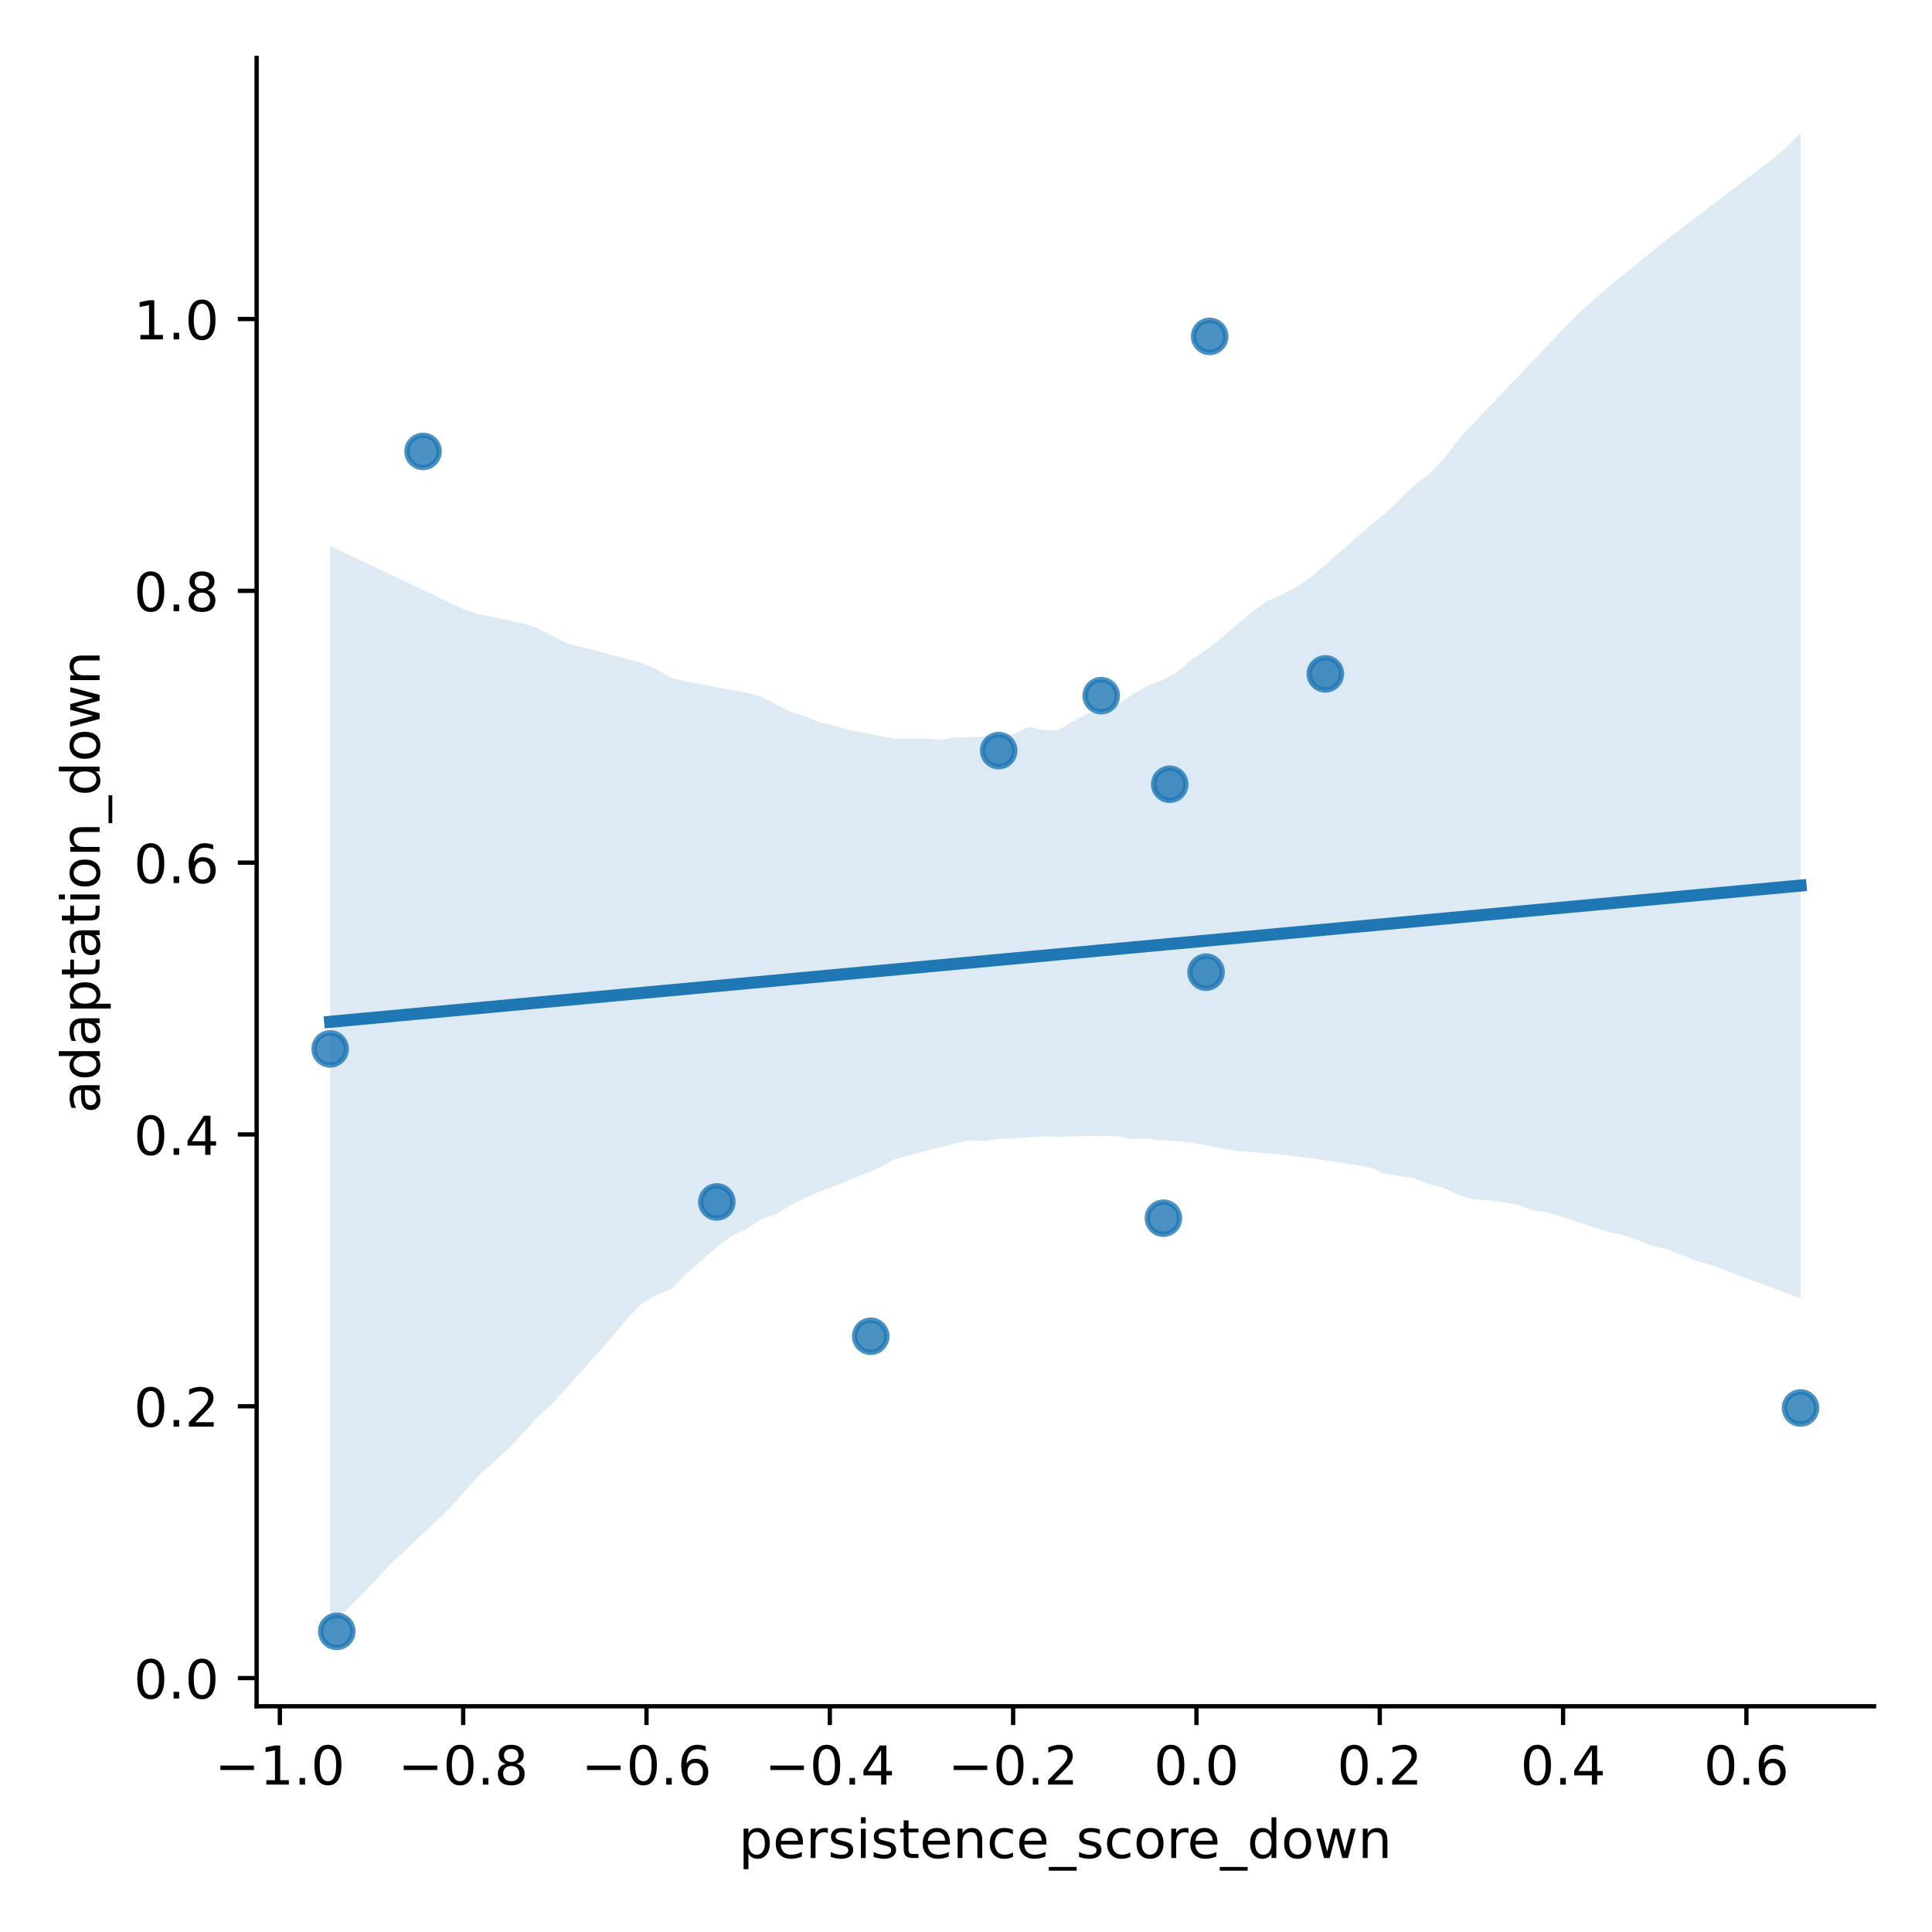
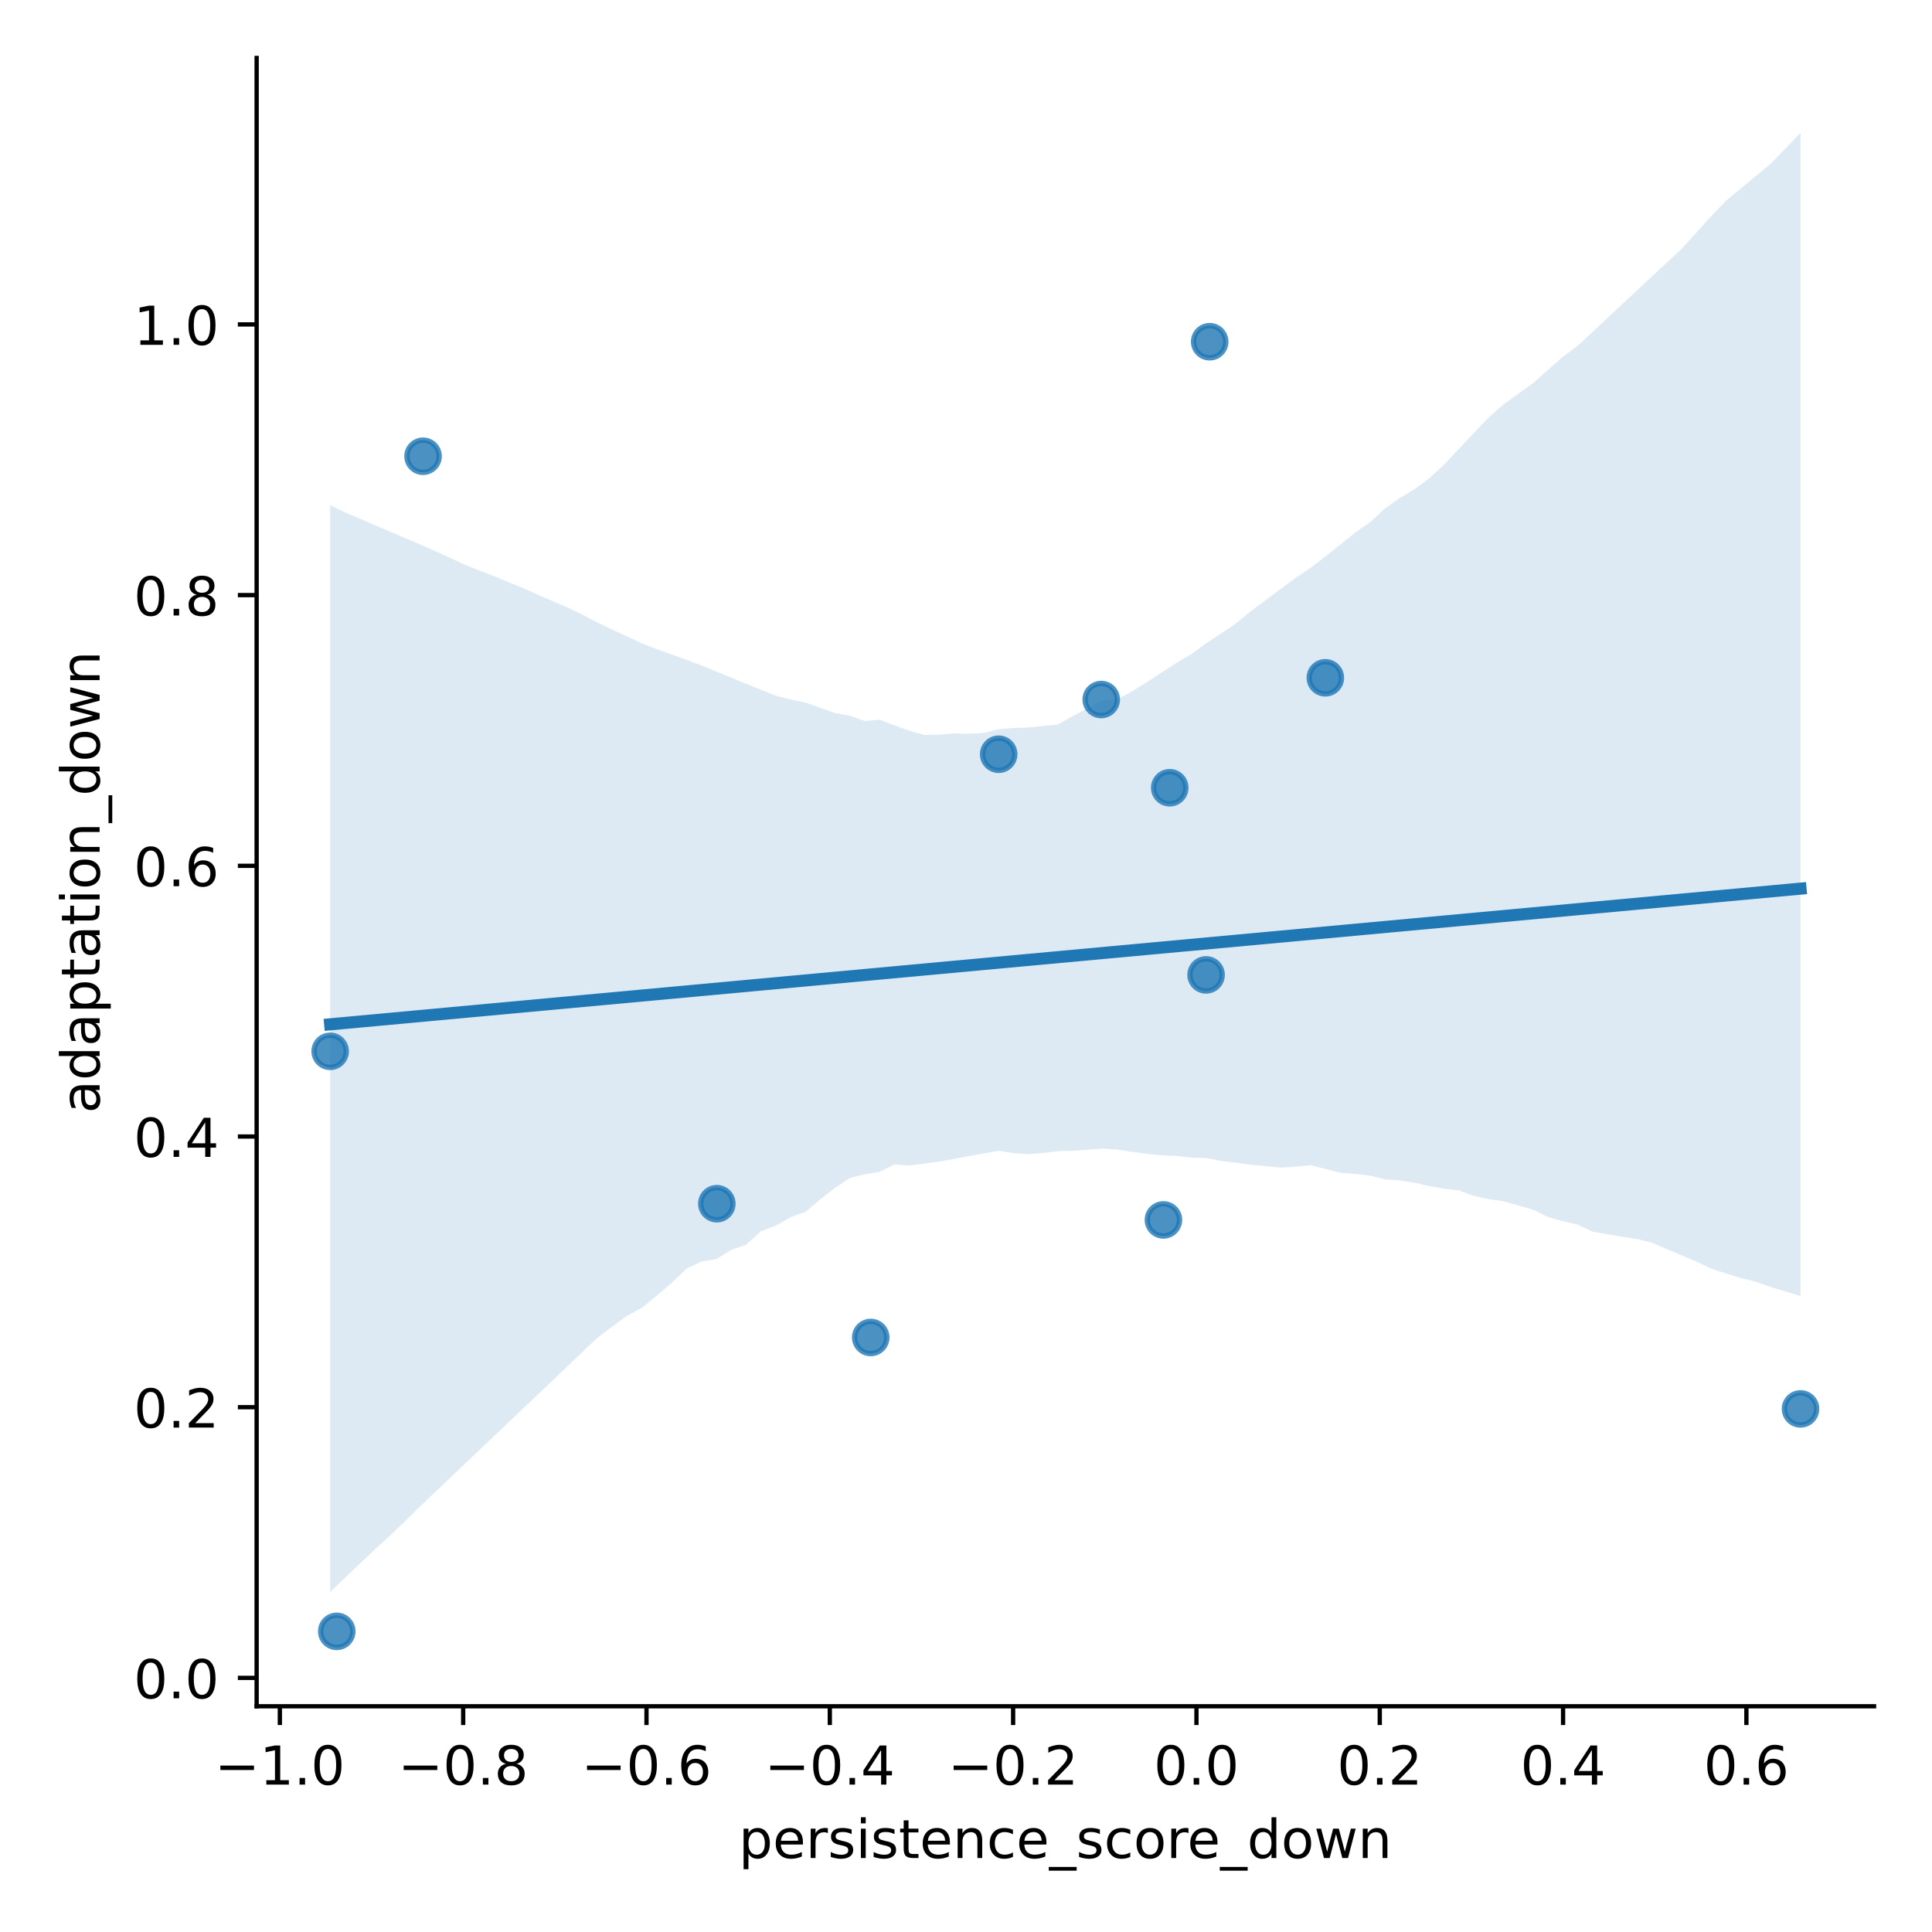
<svg xmlns="http://www.w3.org/2000/svg" xmlns:xlink="http://www.w3.org/1999/xlink" width="360pt" height="360pt" viewBox="0 0 360 360" version="1.1">
  <defs>
    <style type="text/css">*{stroke-linejoin: round; stroke-linecap: butt}</style>
  </defs>
  <g id="figure_1">
    <g id="patch_1">
      <path d="M 0 360  L 360 360  L 360 0  L 0 0  z " style="fill: #ffffff" />
    </g>
    <g id="axes_1">
      <g id="patch_2">
        <path d="M 47.821 317.939  L 349.2 317.939  L 349.2 10.8  L 47.821 10.8  z " style="fill: #ffffff" />
      </g>
      <g id="PathCollection_1">
        <defs>
-           <path id="ma072550f44" d="M 0 3  C 0.796 3 1.559 2.684 2.121 2.121  C 2.684 1.559 3 0.796 3 0  C 3 -0.796 2.684 -1.559 2.121 -2.121  C 1.559 -2.684 0.796 -3 0 -3  C -0.796 -3 -1.559 -2.684 -2.121 -2.121  C -2.684 -1.559 -3 -0.796 -3 0  C -3 0.796 -2.684 1.559 -2.121 2.121  C -1.559 2.684 -0.796 3 0 3  z " style="stroke: #1f77b4; stroke-opacity: 0.8" />
+           <path id="m33a99b4ca7" d="M 0 3  C 0.796 3 1.559 2.684 2.121 2.121  C 2.684 1.559 3 0.796 3 0  C 3 -0.796 2.684 -1.559 2.121 -2.121  C 1.559 -2.684 0.796 -3 0 -3  C -0.796 -3 -1.559 -2.684 -2.121 -2.121  C -2.684 -1.559 -3 -0.796 -3 0  C -3 0.796 -2.684 1.559 -2.121 2.121  C -1.559 2.684 -0.796 3 0 3  z " style="stroke: #1f77b4; stroke-opacity: 0.8" />
        </defs>
-         <g clip-path="url(#pc1b737593e)">
-           <use xlink:href="#ma072550f44" x="246.957" y="125.564" style="fill: #1f77b4; fill-opacity: 0.8; stroke: #1f77b4; stroke-opacity: 0.8" />
-           <use xlink:href="#ma072550f44" x="61.52" y="195.45" style="fill: #1f77b4; fill-opacity: 0.8; stroke: #1f77b4; stroke-opacity: 0.8" />
-           <use xlink:href="#ma072550f44" x="186.088" y="139.866" style="fill: #1f77b4; fill-opacity: 0.8; stroke: #1f77b4; stroke-opacity: 0.8" />
-           <use xlink:href="#ma072550f44" x="225.405" y="62.683" style="fill: #1f77b4; fill-opacity: 0.8; stroke: #1f77b4; stroke-opacity: 0.8" />
-           <use xlink:href="#ma072550f44" x="216.787" y="226.995" style="fill: #1f77b4; fill-opacity: 0.8; stroke: #1f77b4; stroke-opacity: 0.8" />
-           <use xlink:href="#ma072550f44" x="335.501" y="262.358" style="fill: #1f77b4; fill-opacity: 0.8; stroke: #1f77b4; stroke-opacity: 0.8" />
-           <use xlink:href="#ma072550f44" x="78.829" y="84.112" style="fill: #1f77b4; fill-opacity: 0.8; stroke: #1f77b4; stroke-opacity: 0.8" />
-           <use xlink:href="#ma072550f44" x="224.734" y="181.151" style="fill: #1f77b4; fill-opacity: 0.8; stroke: #1f77b4; stroke-opacity: 0.8" />
-           <use xlink:href="#ma072550f44" x="62.75" y="303.978" style="fill: #1f77b4; fill-opacity: 0.8; stroke: #1f77b4; stroke-opacity: 0.8" />
-           <use xlink:href="#ma072550f44" x="217.961" y="146.135" style="fill: #1f77b4; fill-opacity: 0.8; stroke: #1f77b4; stroke-opacity: 0.8" />
-           <use xlink:href="#ma072550f44" x="133.57" y="223.964" style="fill: #1f77b4; fill-opacity: 0.8; stroke: #1f77b4; stroke-opacity: 0.8" />
-           <use xlink:href="#ma072550f44" x="162.247" y="248.992" style="fill: #1f77b4; fill-opacity: 0.8; stroke: #1f77b4; stroke-opacity: 0.8" />
-           <use xlink:href="#ma072550f44" x="205.196" y="129.629" style="fill: #1f77b4; fill-opacity: 0.8; stroke: #1f77b4; stroke-opacity: 0.8" />
+         <g clip-path="url(#pc08e62b912)">
+           <use xlink:href="#m33a99b4ca7" x="246.957" y="126.299" style="fill: #1f77b4; fill-opacity: 0.8; stroke: #1f77b4; stroke-opacity: 0.8" />
+           <use xlink:href="#m33a99b4ca7" x="61.52" y="195.897" style="fill: #1f77b4; fill-opacity: 0.8; stroke: #1f77b4; stroke-opacity: 0.8" />
+           <use xlink:href="#m33a99b4ca7" x="186.088" y="140.541" style="fill: #1f77b4; fill-opacity: 0.8; stroke: #1f77b4; stroke-opacity: 0.8" />
+           <use xlink:href="#m33a99b4ca7" x="225.405" y="63.676" style="fill: #1f77b4; fill-opacity: 0.8; stroke: #1f77b4; stroke-opacity: 0.8" />
+           <use xlink:href="#m33a99b4ca7" x="216.787" y="227.312" style="fill: #1f77b4; fill-opacity: 0.8; stroke: #1f77b4; stroke-opacity: 0.8" />
+           <use xlink:href="#m33a99b4ca7" x="335.501" y="262.529" style="fill: #1f77b4; fill-opacity: 0.8; stroke: #1f77b4; stroke-opacity: 0.8" />
+           <use xlink:href="#m33a99b4ca7" x="78.829" y="85.017" style="fill: #1f77b4; fill-opacity: 0.8; stroke: #1f77b4; stroke-opacity: 0.8" />
+           <use xlink:href="#m33a99b4ca7" x="224.734" y="181.657" style="fill: #1f77b4; fill-opacity: 0.8; stroke: #1f77b4; stroke-opacity: 0.8" />
+           <use xlink:href="#m33a99b4ca7" x="62.75" y="303.978" style="fill: #1f77b4; fill-opacity: 0.8; stroke: #1f77b4; stroke-opacity: 0.8" />
+           <use xlink:href="#m33a99b4ca7" x="217.961" y="146.784" style="fill: #1f77b4; fill-opacity: 0.8; stroke: #1f77b4; stroke-opacity: 0.8" />
+           <use xlink:href="#m33a99b4ca7" x="133.57" y="224.293" style="fill: #1f77b4; fill-opacity: 0.8; stroke: #1f77b4; stroke-opacity: 0.8" />
+           <use xlink:href="#m33a99b4ca7" x="162.247" y="249.218" style="fill: #1f77b4; fill-opacity: 0.8; stroke: #1f77b4; stroke-opacity: 0.8" />
+           <use xlink:href="#m33a99b4ca7" x="205.196" y="130.347" style="fill: #1f77b4; fill-opacity: 0.8; stroke: #1f77b4; stroke-opacity: 0.8" />
        </g>
      </g>
      <g id="PolyCollection_1">
-         <path d="M 61.52 101.736  L 61.52 302.974  L 64.288 300.247  L 67.055 297.52  L 69.823 294.598  L 72.59 291.634  L 75.358 289.014  L 78.125 286.408  L 80.893 283.798  L 83.66 281.184  L 86.428 278.023  L 89.195 274.95  L 91.963 272.444  L 94.73 269.935  L 97.498 267.013  L 100.265 263.986  L 103.033 261.384  L 105.8 258.384  L 108.567 255.276  L 111.335 252.156  L 114.102 249.037  L 116.87 245.72  L 119.637 242.831  L 122.405 241.266  L 125.172 240.126  L 127.94 237.295  L 130.707 234.914  L 133.475 232.434  L 136.242 230.339  L 139.01 229.054  L 141.777 227.164  L 144.545 226.259  L 147.312 224.538  L 150.08 223.214  L 152.847 221.954  L 155.615 220.966  L 158.382 219.817  L 161.15 218.702  L 163.917 217.551  L 166.685 215.998  L 169.452 215.278  L 172.22 214.511  L 174.987 213.822  L 177.755 213.1  L 180.522 212.472  L 183.289 212.615  L 186.057 212.2  L 188.824 212.103  L 191.592 211.955  L 194.359 211.744  L 197.127 211.829  L 199.894 211.734  L 202.662 211.694  L 205.429 211.64  L 208.197 211.753  L 210.964 212.234  L 213.732 212.174  L 216.499 212.478  L 219.267 212.632  L 222.034 212.915  L 224.802 213.404  L 227.569 213.987  L 230.337 214.446  L 233.104 214.656  L 235.872 214.896  L 238.639 215.153  L 241.407 215.448  L 244.174 215.774  L 246.942 216.198  L 249.709 216.618  L 252.477 217.047  L 255.244 217.529  L 258.011 218.715  L 260.779 219.138  L 263.546 219.558  L 266.314 220.661  L 269.081 221.386  L 271.849 222.697  L 274.616 223.526  L 277.384 223.658  L 280.151 223.979  L 282.919 224.522  L 285.686 225.533  L 288.454 225.932  L 291.221 226.763  L 293.989 227.685  L 296.756 228.678  L 299.524 229.521  L 302.291 230.077  L 305.059 230.997  L 307.826 232.169  L 310.594 232.687  L 313.361 233.835  L 316.129 234.989  L 318.896 235.737  L 321.664 236.766  L 324.431 237.793  L 327.199 238.82  L 329.966 239.848  L 332.733 240.891  L 335.501 241.933  L 335.501 24.761  L 335.501 24.761  L 332.733 27.58  L 329.966 29.89  L 327.199 31.996  L 324.431 34.102  L 321.664 36.208  L 318.896 38.315  L 316.129 40.421  L 313.361 42.527  L 310.594 44.633  L 307.826 46.856  L 305.059 49.099  L 302.291 51.345  L 299.524 53.624  L 296.756 56.074  L 293.989 58.534  L 291.221 61.402  L 288.454 64.3  L 285.686 67.204  L 282.919 70.138  L 280.151 73.003  L 277.384 75.887  L 274.616 78.785  L 271.849 81.835  L 269.081 85.46  L 266.314 88.291  L 263.546 90.38  L 260.779 93.154  L 258.011 95.777  L 255.244 98.001  L 252.477 100.414  L 249.709 102.854  L 246.942 105.257  L 244.174 107.659  L 241.407 109.421  L 238.639 110.926  L 235.872 112.072  L 233.104 114.228  L 230.337 116.528  L 227.569 118.864  L 224.802 121.076  L 222.034 122.922  L 219.267 125.261  L 216.499 126.769  L 213.732 127.806  L 210.964 129.471  L 208.197 131.308  L 205.429 132.364  L 202.662 132.919  L 199.894 134.459  L 197.127 136.124  L 194.359 135.985  L 191.592 135.472  L 188.824 136.872  L 186.057 136.989  L 183.289 137.276  L 180.522 137.377  L 177.755 137.438  L 174.987 137.89  L 172.22 137.553  L 169.452 137.612  L 166.685 137.662  L 163.917 137.118  L 161.15 136.547  L 158.382 136.104  L 155.615 135.203  L 152.847 134.645  L 150.08 133.537  L 147.312 132.636  L 144.545 131.209  L 141.777 129.801  L 139.01 129.075  L 136.242 128.593  L 133.475 128.057  L 130.707 127.54  L 127.94 127.025  L 125.172 126.298  L 122.405 124.791  L 119.637 123.539  L 116.87 122.802  L 114.102 122.064  L 111.335 121.327  L 108.567 120.603  L 105.8 119.886  L 103.033 118.601  L 100.265 117.054  L 97.498 116.188  L 94.73 115.597  L 91.963 115.006  L 89.195 114.415  L 86.428 113.553  L 83.66 112.227  L 80.893 110.914  L 78.125 109.603  L 75.358 108.291  L 72.59 106.98  L 69.823 105.668  L 67.055 104.357  L 64.288 103.046  L 61.52 101.736  z " clip-path="url(#pc1b737593e)" style="fill: #1f77b4; fill-opacity: 0.15" />
+         <path d="M 61.52 94.13  L 61.52 296.633  L 64.288 293.998  L 67.055 291.362  L 69.823 288.733  L 72.59 286.224  L 75.358 283.558  L 78.125 280.842  L 80.893 278.201  L 83.66 275.571  L 86.428 272.941  L 89.195 270.311  L 91.963 267.681  L 94.73 265.051  L 97.498 262.421  L 100.265 259.791  L 103.033 257.156  L 105.8 254.518  L 108.567 251.88  L 111.335 249.266  L 114.102 247.18  L 116.87 245.157  L 119.637 243.662  L 122.405 241.39  L 125.172 239.032  L 127.94 236.375  L 130.707 235.067  L 133.475 234.62  L 136.242 232.89  L 139.01 231.93  L 141.777 229.419  L 144.545 228.396  L 147.312 226.79  L 150.08 225.811  L 152.847 223.475  L 155.615 221.334  L 158.382 219.487  L 161.15 218.823  L 163.917 218.334  L 166.685 216.964  L 169.452 217.163  L 172.22 216.814  L 174.987 216.44  L 177.755 215.939  L 180.522 215.407  L 183.289 214.919  L 186.057 214.442  L 188.824 214.857  L 191.592 215.049  L 194.359 214.855  L 197.127 214.489  L 199.894 214.428  L 202.662 214.237  L 205.429 214.027  L 208.197 214.207  L 210.964 214.635  L 213.732 215.004  L 216.499 215.285  L 219.267 215.408  L 222.034 215.713  L 224.802 215.781  L 227.569 216.334  L 230.337 216.649  L 233.104 217.045  L 235.872 217.27  L 238.639 217.575  L 241.407 217.391  L 244.174 217.106  L 246.942 217.806  L 249.709 218.528  L 252.477 218.74  L 255.244 219.048  L 258.011 219.742  L 260.779 219.952  L 263.546 220.362  L 266.314 221.006  L 269.081 221.49  L 271.849 221.824  L 274.616 222.824  L 277.384 223.435  L 280.151 223.821  L 282.919 224.637  L 285.686 225.406  L 288.454 226.77  L 291.221 227.553  L 293.989 228.199  L 296.756 229.492  L 299.524 229.983  L 302.291 230.45  L 305.059 230.857  L 307.826 231.565  L 310.594 232.758  L 313.361 233.911  L 316.129 235.089  L 318.896 236.39  L 321.664 237.323  L 324.431 238.151  L 327.199 238.846  L 329.966 239.823  L 332.733 240.651  L 335.501 241.492  L 335.501 24.761  L 335.501 24.761  L 332.733 27.638  L 329.966 30.502  L 327.199 32.785  L 324.431 35.073  L 321.664 37.36  L 318.896 40.256  L 316.129 43.303  L 313.361 46.351  L 310.594 48.927  L 307.826 51.505  L 305.059 54.086  L 302.291 56.668  L 299.524 59.255  L 296.756 61.842  L 293.989 64.43  L 291.221 66.473  L 288.454 68.923  L 285.686 71.38  L 282.919 73.369  L 280.151 75.364  L 277.384 77.794  L 274.616 80.722  L 271.849 83.651  L 269.081 86.58  L 266.314 89.137  L 263.546 91.182  L 260.779 92.811  L 258.011 94.787  L 255.244 97.349  L 252.477 99.271  L 249.709 101.502  L 246.942 103.719  L 244.174 105.826  L 241.407 107.694  L 238.639 109.74  L 235.872 111.812  L 233.104 113.873  L 230.337 116.14  L 227.569 118.025  L 224.802 119.84  L 222.034 121.865  L 219.267 123.484  L 216.499 125.284  L 213.732 127.096  L 210.964 128.814  L 208.197 130.327  L 205.429 130.443  L 202.662 131.962  L 199.894 133.453  L 197.127 134.994  L 194.359 135.278  L 191.592 135.563  L 188.824 135.665  L 186.057 135.872  L 183.289 136.569  L 180.522 136.717  L 177.755 136.673  L 174.987 136.894  L 172.22 136.948  L 169.452 136.164  L 166.685 135.193  L 163.917 134.106  L 161.15 134.349  L 158.382 133.385  L 155.615 132.869  L 152.847 131.894  L 150.08 130.911  L 147.312 130.346  L 144.545 129.627  L 141.777 128.514  L 139.01 127.418  L 136.242 126.26  L 133.475 125.13  L 130.707 124.003  L 127.94 122.961  L 125.172 121.964  L 122.405 120.967  L 119.637 119.905  L 116.87 118.619  L 114.102 117.333  L 111.335 115.988  L 108.567 114.566  L 105.8 113.224  L 103.033 112.035  L 100.265 110.851  L 97.498 109.595  L 94.73 108.49  L 91.963 107.31  L 89.195 106.263  L 86.428 105.15  L 83.66 103.844  L 80.893 102.58  L 78.125 101.394  L 75.358 100.208  L 72.59 99.022  L 69.823 97.837  L 67.055 96.657  L 64.288 95.477  L 61.52 94.13  z " clip-path="url(#pc08e62b912)" style="fill: #1f77b4; fill-opacity: 0.15" />
      </g>
      <g id="matplotlib.axis_1">
        <g id="xtick_1">
          <g id="line2d_1">
            <defs>
-               <path id="m72f9be68f8" d="M 0 0  L 0 3.5  " style="stroke: #000000; stroke-width: 0.8" />
+               <path id="m8717ffe118" d="M 0 0  L 0 3.5  " style="stroke: #000000; stroke-width: 0.8" />
            </defs>
            <g>
-               <use xlink:href="#m72f9be68f8" x="52.148" y="317.939" style="stroke: #000000; stroke-width: 0.8" />
+               <use xlink:href="#m8717ffe118" x="52.148" y="317.939" style="stroke: #000000; stroke-width: 0.8" />
            </g>
          </g>
          <g id="text_1">
            <g transform="translate(40.00679 332.5372) scale(0.1 -0.1)">
              <defs>
                <path id="DejaVuSans-2212" d="M 678 2272  L 4684 2272  L 4684 1741  L 678 1741  L 678 2272  z " transform="scale(0.015625)" />
                <path id="DejaVuSans-31" d="M 794 531  L 1825 531  L 1825 4091  L 703 3866  L 703 4441  L 1819 4666  L 2450 4666  L 2450 531  L 3481 531  L 3481 0  L 794 0  L 794 531  z " transform="scale(0.015625)" />
                <path id="DejaVuSans-2e" d="M 684 794  L 1344 794  L 1344 0  L 684 0  L 684 794  z " transform="scale(0.015625)" />
                <path id="DejaVuSans-30" d="M 2034 4250  Q 1547 4250 1301 3770  Q 1056 3291 1056 2328  Q 1056 1369 1301 889  Q 1547 409 2034 409  Q 2525 409 2770 889  Q 3016 1369 3016 2328  Q 3016 3291 2770 3770  Q 2525 4250 2034 4250  z M 2034 4750  Q 2819 4750 3233 4129  Q 3647 3509 3647 2328  Q 3647 1150 3233 529  Q 2819 -91 2034 -91  Q 1250 -91 836 529  Q 422 1150 422 2328  Q 422 3509 836 4129  Q 1250 4750 2034 4750  z " transform="scale(0.015625)" />
              </defs>
              <use xlink:href="#DejaVuSans-2212" />
              <use xlink:href="#DejaVuSans-31" x="83.789" />
              <use xlink:href="#DejaVuSans-2e" x="147.412" />
              <use xlink:href="#DejaVuSans-30" x="179.199" />
            </g>
          </g>
        </g>
        <g id="xtick_2">
          <g id="line2d_2">
            <g>
-               <use xlink:href="#m72f9be68f8" x="86.307" y="317.939" style="stroke: #000000; stroke-width: 0.8" />
+               <use xlink:href="#m8717ffe118" x="86.307" y="317.939" style="stroke: #000000; stroke-width: 0.8" />
            </g>
          </g>
          <g id="text_2">
            <g transform="translate(74.16527 332.5372) scale(0.1 -0.1)">
              <defs>
                <path id="DejaVuSans-38" d="M 2034 2216  Q 1584 2216 1326 1975  Q 1069 1734 1069 1313  Q 1069 891 1326 650  Q 1584 409 2034 409  Q 2484 409 2743 651  Q 3003 894 3003 1313  Q 3003 1734 2745 1975  Q 2488 2216 2034 2216  z M 1403 2484  Q 997 2584 770 2862  Q 544 3141 544 3541  Q 544 4100 942 4425  Q 1341 4750 2034 4750  Q 2731 4750 3128 4425  Q 3525 4100 3525 3541  Q 3525 3141 3298 2862  Q 3072 2584 2669 2484  Q 3125 2378 3379 2068  Q 3634 1759 3634 1313  Q 3634 634 3220 271  Q 2806 -91 2034 -91  Q 1263 -91 848 271  Q 434 634 434 1313  Q 434 1759 690 2068  Q 947 2378 1403 2484  z M 1172 3481  Q 1172 3119 1398 2916  Q 1625 2713 2034 2713  Q 2441 2713 2670 2916  Q 2900 3119 2900 3481  Q 2900 3844 2670 4047  Q 2441 4250 2034 4250  Q 1625 4250 1398 4047  Q 1172 3844 1172 3481  z " transform="scale(0.015625)" />
              </defs>
              <use xlink:href="#DejaVuSans-2212" />
              <use xlink:href="#DejaVuSans-30" x="83.789" />
              <use xlink:href="#DejaVuSans-2e" x="147.412" />
              <use xlink:href="#DejaVuSans-38" x="179.199" />
            </g>
          </g>
        </g>
        <g id="xtick_3">
          <g id="line2d_3">
            <g>
-               <use xlink:href="#m72f9be68f8" x="120.465" y="317.939" style="stroke: #000000; stroke-width: 0.8" />
+               <use xlink:href="#m8717ffe118" x="120.465" y="317.939" style="stroke: #000000; stroke-width: 0.8" />
            </g>
          </g>
          <g id="text_3">
            <g transform="translate(108.3238 332.5372) scale(0.1 -0.1)">
              <defs>
                <path id="DejaVuSans-36" d="M 2113 2584  Q 1688 2584 1439 2293  Q 1191 2003 1191 1497  Q 1191 994 1439 701  Q 1688 409 2113 409  Q 2538 409 2786 701  Q 3034 994 3034 1497  Q 3034 2003 2786 2293  Q 2538 2584 2113 2584  z M 3366 4563  L 3366 3988  Q 3128 4100 2886 4159  Q 2644 4219 2406 4219  Q 1781 4219 1451 3797  Q 1122 3375 1075 2522  Q 1259 2794 1537 2939  Q 1816 3084 2150 3084  Q 2853 3084 3261 2657  Q 3669 2231 3669 1497  Q 3669 778 3244 343  Q 2819 -91 2113 -91  Q 1303 -91 875 529  Q 447 1150 447 2328  Q 447 3434 972 4092  Q 1497 4750 2381 4750  Q 2619 4750 2861 4703  Q 3103 4656 3366 4563  z " transform="scale(0.015625)" />
              </defs>
              <use xlink:href="#DejaVuSans-2212" />
              <use xlink:href="#DejaVuSans-30" x="83.789" />
              <use xlink:href="#DejaVuSans-2e" x="147.412" />
              <use xlink:href="#DejaVuSans-36" x="179.199" />
            </g>
          </g>
        </g>
        <g id="xtick_4">
          <g id="line2d_4">
            <g>
-               <use xlink:href="#m72f9be68f8" x="154.624" y="317.939" style="stroke: #000000; stroke-width: 0.8" />
+               <use xlink:href="#m8717ffe118" x="154.624" y="317.939" style="stroke: #000000; stroke-width: 0.8" />
            </g>
          </g>
          <g id="text_4">
            <g transform="translate(142.4823 332.5372) scale(0.1 -0.1)">
              <defs>
                <path id="DejaVuSans-34" d="M 2419 4116  L 825 1625  L 2419 1625  L 2419 4116  z M 2253 4666  L 3047 4666  L 3047 1625  L 3713 1625  L 3713 1100  L 3047 1100  L 3047 0  L 2419 0  L 2419 1100  L 313 1100  L 313 1709  L 2253 4666  z " transform="scale(0.015625)" />
              </defs>
              <use xlink:href="#DejaVuSans-2212" />
              <use xlink:href="#DejaVuSans-30" x="83.789" />
              <use xlink:href="#DejaVuSans-2e" x="147.412" />
              <use xlink:href="#DejaVuSans-34" x="179.199" />
            </g>
          </g>
        </g>
        <g id="xtick_5">
          <g id="line2d_5">
            <g>
-               <use xlink:href="#m72f9be68f8" x="188.782" y="317.939" style="stroke: #000000; stroke-width: 0.8" />
+               <use xlink:href="#m8717ffe118" x="188.782" y="317.939" style="stroke: #000000; stroke-width: 0.8" />
            </g>
          </g>
          <g id="text_5">
            <g transform="translate(176.6407 332.5372) scale(0.1 -0.1)">
              <defs>
                <path id="DejaVuSans-32" d="M 1228 531  L 3431 531  L 3431 0  L 469 0  L 469 531  Q 828 903 1448 1529  Q 2069 2156 2228 2338  Q 2531 2678 2651 2914  Q 2772 3150 2772 3378  Q 2772 3750 2511 3984  Q 2250 4219 1831 4219  Q 1534 4219 1204 4116  Q 875 4013 500 3803  L 500 4441  Q 881 4594 1212 4672  Q 1544 4750 1819 4750  Q 2544 4750 2975 4387  Q 3406 4025 3406 3419  Q 3406 3131 3298 2873  Q 3191 2616 2906 2266  Q 2828 2175 2409 1742  Q 1991 1309 1228 531  z " transform="scale(0.015625)" />
              </defs>
              <use xlink:href="#DejaVuSans-2212" />
              <use xlink:href="#DejaVuSans-30" x="83.789" />
              <use xlink:href="#DejaVuSans-2e" x="147.412" />
              <use xlink:href="#DejaVuSans-32" x="179.199" />
            </g>
          </g>
        </g>
        <g id="xtick_6">
          <g id="line2d_6">
            <g>
-               <use xlink:href="#m72f9be68f8" x="222.941" y="317.939" style="stroke: #000000; stroke-width: 0.8" />
+               <use xlink:href="#m8717ffe118" x="222.941" y="317.939" style="stroke: #000000; stroke-width: 0.8" />
            </g>
          </g>
          <g id="text_6">
            <g transform="translate(214.9891 332.5372) scale(0.1 -0.1)">
              <use xlink:href="#DejaVuSans-30" />
              <use xlink:href="#DejaVuSans-2e" x="63.623" />
              <use xlink:href="#DejaVuSans-30" x="95.41" />
            </g>
          </g>
        </g>
        <g id="xtick_7">
          <g id="line2d_7">
            <g>
-               <use xlink:href="#m72f9be68f8" x="257.099" y="317.939" style="stroke: #000000; stroke-width: 0.8" />
+               <use xlink:href="#m8717ffe118" x="257.099" y="317.939" style="stroke: #000000; stroke-width: 0.8" />
            </g>
          </g>
          <g id="text_7">
            <g transform="translate(249.1476 332.5372) scale(0.1 -0.1)">
              <use xlink:href="#DejaVuSans-30" />
              <use xlink:href="#DejaVuSans-2e" x="63.623" />
              <use xlink:href="#DejaVuSans-32" x="95.41" />
            </g>
          </g>
        </g>
        <g id="xtick_8">
          <g id="line2d_8">
            <g>
-               <use xlink:href="#m72f9be68f8" x="291.258" y="317.939" style="stroke: #000000; stroke-width: 0.8" />
+               <use xlink:href="#m8717ffe118" x="291.258" y="317.939" style="stroke: #000000; stroke-width: 0.8" />
            </g>
          </g>
          <g id="text_8">
            <g transform="translate(283.3061 332.5372) scale(0.1 -0.1)">
              <use xlink:href="#DejaVuSans-30" />
              <use xlink:href="#DejaVuSans-2e" x="63.623" />
              <use xlink:href="#DejaVuSans-34" x="95.41" />
            </g>
          </g>
        </g>
        <g id="xtick_9">
          <g id="line2d_9">
            <g>
-               <use xlink:href="#m72f9be68f8" x="325.416" y="317.939" style="stroke: #000000; stroke-width: 0.8" />
+               <use xlink:href="#m8717ffe118" x="325.416" y="317.939" style="stroke: #000000; stroke-width: 0.8" />
            </g>
          </g>
          <g id="text_9">
            <g transform="translate(317.4645 332.5372) scale(0.1 -0.1)">
              <use xlink:href="#DejaVuSans-30" />
              <use xlink:href="#DejaVuSans-2e" x="63.623" />
              <use xlink:href="#DejaVuSans-36" x="95.41" />
            </g>
          </g>
        </g>
        <g id="text_10">
          <g transform="translate(137.6505 346.2153) scale(0.1 -0.1)">
            <defs>
              <path id="DejaVuSans-70" d="M 1159 525  L 1159 -1331  L 581 -1331  L 581 3500  L 1159 3500  L 1159 2969  Q 1341 3281 1617 3432  Q 1894 3584 2278 3584  Q 2916 3584 3314 3078  Q 3713 2572 3713 1747  Q 3713 922 3314 415  Q 2916 -91 2278 -91  Q 1894 -91 1617 61  Q 1341 213 1159 525  z M 3116 1747  Q 3116 2381 2855 2742  Q 2594 3103 2138 3103  Q 1681 3103 1420 2742  Q 1159 2381 1159 1747  Q 1159 1113 1420 752  Q 1681 391 2138 391  Q 2594 391 2855 752  Q 3116 1113 3116 1747  z " transform="scale(0.015625)" />
              <path id="DejaVuSans-65" d="M 3597 1894  L 3597 1613  L 953 1613  Q 991 1019 1311 708  Q 1631 397 2203 397  Q 2534 397 2845 478  Q 3156 559 3463 722  L 3463 178  Q 3153 47 2828 -22  Q 2503 -91 2169 -91  Q 1331 -91 842 396  Q 353 884 353 1716  Q 353 2575 817 3079  Q 1281 3584 2069 3584  Q 2775 3584 3186 3129  Q 3597 2675 3597 1894  z M 3022 2063  Q 3016 2534 2758 2815  Q 2500 3097 2075 3097  Q 1594 3097 1305 2825  Q 1016 2553 972 2059  L 3022 2063  z " transform="scale(0.015625)" />
              <path id="DejaVuSans-72" d="M 2631 2963  Q 2534 3019 2420 3045  Q 2306 3072 2169 3072  Q 1681 3072 1420 2755  Q 1159 2438 1159 1844  L 1159 0  L 581 0  L 581 3500  L 1159 3500  L 1159 2956  Q 1341 3275 1631 3429  Q 1922 3584 2338 3584  Q 2397 3584 2469 3576  Q 2541 3569 2628 3553  L 2631 2963  z " transform="scale(0.015625)" />
              <path id="DejaVuSans-73" d="M 2834 3397  L 2834 2853  Q 2591 2978 2328 3040  Q 2066 3103 1784 3103  Q 1356 3103 1142 2972  Q 928 2841 928 2578  Q 928 2378 1081 2264  Q 1234 2150 1697 2047  L 1894 2003  Q 2506 1872 2764 1633  Q 3022 1394 3022 966  Q 3022 478 2636 193  Q 2250 -91 1575 -91  Q 1294 -91 989 -36  Q 684 19 347 128  L 347 722  Q 666 556 975 473  Q 1284 391 1588 391  Q 1994 391 2212 530  Q 2431 669 2431 922  Q 2431 1156 2273 1281  Q 2116 1406 1581 1522  L 1381 1569  Q 847 1681 609 1914  Q 372 2147 372 2553  Q 372 3047 722 3315  Q 1072 3584 1716 3584  Q 2034 3584 2315 3537  Q 2597 3491 2834 3397  z " transform="scale(0.015625)" />
              <path id="DejaVuSans-69" d="M 603 3500  L 1178 3500  L 1178 0  L 603 0  L 603 3500  z M 603 4863  L 1178 4863  L 1178 4134  L 603 4134  L 603 4863  z " transform="scale(0.015625)" />
              <path id="DejaVuSans-74" d="M 1172 4494  L 1172 3500  L 2356 3500  L 2356 3053  L 1172 3053  L 1172 1153  Q 1172 725 1289 603  Q 1406 481 1766 481  L 2356 481  L 2356 0  L 1766 0  Q 1100 0 847 248  Q 594 497 594 1153  L 594 3053  L 172 3053  L 172 3500  L 594 3500  L 594 4494  L 1172 4494  z " transform="scale(0.015625)" />
              <path id="DejaVuSans-6e" d="M 3513 2113  L 3513 0  L 2938 0  L 2938 2094  Q 2938 2591 2744 2837  Q 2550 3084 2163 3084  Q 1697 3084 1428 2787  Q 1159 2491 1159 1978  L 1159 0  L 581 0  L 581 3500  L 1159 3500  L 1159 2956  Q 1366 3272 1645 3428  Q 1925 3584 2291 3584  Q 2894 3584 3203 3211  Q 3513 2838 3513 2113  z " transform="scale(0.015625)" />
              <path id="DejaVuSans-63" d="M 3122 3366  L 3122 2828  Q 2878 2963 2633 3030  Q 2388 3097 2138 3097  Q 1578 3097 1268 2742  Q 959 2388 959 1747  Q 959 1106 1268 751  Q 1578 397 2138 397  Q 2388 397 2633 464  Q 2878 531 3122 666  L 3122 134  Q 2881 22 2623 -34  Q 2366 -91 2075 -91  Q 1284 -91 818 406  Q 353 903 353 1747  Q 353 2603 823 3093  Q 1294 3584 2113 3584  Q 2378 3584 2631 3529  Q 2884 3475 3122 3366  z " transform="scale(0.015625)" />
              <path id="DejaVuSans-5f" d="M 3263 -1063  L 3263 -1509  L -63 -1509  L -63 -1063  L 3263 -1063  z " transform="scale(0.015625)" />
              <path id="DejaVuSans-6f" d="M 1959 3097  Q 1497 3097 1228 2736  Q 959 2375 959 1747  Q 959 1119 1226 758  Q 1494 397 1959 397  Q 2419 397 2687 759  Q 2956 1122 2956 1747  Q 2956 2369 2687 2733  Q 2419 3097 1959 3097  z M 1959 3584  Q 2709 3584 3137 3096  Q 3566 2609 3566 1747  Q 3566 888 3137 398  Q 2709 -91 1959 -91  Q 1206 -91 779 398  Q 353 888 353 1747  Q 353 2609 779 3096  Q 1206 3584 1959 3584  z " transform="scale(0.015625)" />
              <path id="DejaVuSans-64" d="M 2906 2969  L 2906 4863  L 3481 4863  L 3481 0  L 2906 0  L 2906 525  Q 2725 213 2448 61  Q 2172 -91 1784 -91  Q 1150 -91 751 415  Q 353 922 353 1747  Q 353 2572 751 3078  Q 1150 3584 1784 3584  Q 2172 3584 2448 3432  Q 2725 3281 2906 2969  z M 947 1747  Q 947 1113 1208 752  Q 1469 391 1925 391  Q 2381 391 2643 752  Q 2906 1113 2906 1747  Q 2906 2381 2643 2742  Q 2381 3103 1925 3103  Q 1469 3103 1208 2742  Q 947 2381 947 1747  z " transform="scale(0.015625)" />
              <path id="DejaVuSans-77" d="M 269 3500  L 844 3500  L 1563 769  L 2278 3500  L 2956 3500  L 3675 769  L 4391 3500  L 4966 3500  L 4050 0  L 3372 0  L 2619 2869  L 1863 0  L 1184 0  L 269 3500  z " transform="scale(0.015625)" />
            </defs>
            <use xlink:href="#DejaVuSans-70" />
            <use xlink:href="#DejaVuSans-65" x="63.477" />
            <use xlink:href="#DejaVuSans-72" x="125" />
            <use xlink:href="#DejaVuSans-73" x="166.113" />
            <use xlink:href="#DejaVuSans-69" x="218.213" />
            <use xlink:href="#DejaVuSans-73" x="245.996" />
            <use xlink:href="#DejaVuSans-74" x="298.096" />
            <use xlink:href="#DejaVuSans-65" x="337.305" />
            <use xlink:href="#DejaVuSans-6e" x="398.828" />
            <use xlink:href="#DejaVuSans-63" x="462.207" />
            <use xlink:href="#DejaVuSans-65" x="517.188" />
            <use xlink:href="#DejaVuSans-5f" x="578.711" />
            <use xlink:href="#DejaVuSans-73" x="628.711" />
            <use xlink:href="#DejaVuSans-63" x="680.811" />
            <use xlink:href="#DejaVuSans-6f" x="735.791" />
            <use xlink:href="#DejaVuSans-72" x="796.973" />
            <use xlink:href="#DejaVuSans-65" x="835.836" />
            <use xlink:href="#DejaVuSans-5f" x="897.359" />
            <use xlink:href="#DejaVuSans-64" x="947.359" />
            <use xlink:href="#DejaVuSans-6f" x="1010.836" />
            <use xlink:href="#DejaVuSans-77" x="1072.018" />
            <use xlink:href="#DejaVuSans-6e" x="1153.805" />
          </g>
        </g>
      </g>
      <g id="matplotlib.axis_2">
        <g id="ytick_1">
          <g id="line2d_10">
            <defs>
-               <path id="mad1e2428da" d="M 0 0  L -3.5 0  " style="stroke: #000000; stroke-width: 0.8" />
+               <path id="m6fe009342b" d="M 0 0  L -3.5 0  " style="stroke: #000000; stroke-width: 0.8" />
            </defs>
            <g>
-               <use xlink:href="#mad1e2428da" x="47.821" y="312.687" style="stroke: #000000; stroke-width: 0.8" />
+               <use xlink:href="#m6fe009342b" x="47.821" y="312.651" style="stroke: #000000; stroke-width: 0.8" />
            </g>
          </g>
          <g id="text_11">
-             <g transform="translate(24.91812 316.4862) scale(0.1 -0.1)">
+             <g transform="translate(24.91812 316.4503) scale(0.1 -0.1)">
              <use xlink:href="#DejaVuSans-30" />
              <use xlink:href="#DejaVuSans-2e" x="63.623" />
              <use xlink:href="#DejaVuSans-30" x="95.41" />
            </g>
          </g>
        </g>
        <g id="ytick_2">
          <g id="line2d_11">
            <g>
-               <use xlink:href="#mad1e2428da" x="47.821" y="262.038" style="stroke: #000000; stroke-width: 0.8" />
+               <use xlink:href="#m6fe009342b" x="47.821" y="262.211" style="stroke: #000000; stroke-width: 0.8" />
            </g>
          </g>
          <g id="text_12">
-             <g transform="translate(24.91812 265.8375) scale(0.1 -0.1)">
+             <g transform="translate(24.91812 266.0101) scale(0.1 -0.1)">
              <use xlink:href="#DejaVuSans-30" />
              <use xlink:href="#DejaVuSans-2e" x="63.623" />
              <use xlink:href="#DejaVuSans-32" x="95.41" />
            </g>
          </g>
        </g>
        <g id="ytick_3">
          <g id="line2d_12">
            <g>
-               <use xlink:href="#mad1e2428da" x="47.821" y="211.39" style="stroke: #000000; stroke-width: 0.8" />
+               <use xlink:href="#m6fe009342b" x="47.821" y="211.771" style="stroke: #000000; stroke-width: 0.8" />
            </g>
          </g>
          <g id="text_13">
-             <g transform="translate(24.91812 215.1888) scale(0.1 -0.1)">
+             <g transform="translate(24.91812 215.5698) scale(0.1 -0.1)">
              <use xlink:href="#DejaVuSans-30" />
              <use xlink:href="#DejaVuSans-2e" x="63.623" />
              <use xlink:href="#DejaVuSans-34" x="95.41" />
            </g>
          </g>
        </g>
        <g id="ytick_4">
          <g id="line2d_13">
            <g>
-               <use xlink:href="#mad1e2428da" x="47.821" y="160.741" style="stroke: #000000; stroke-width: 0.8" />
+               <use xlink:href="#m6fe009342b" x="47.821" y="161.33" style="stroke: #000000; stroke-width: 0.8" />
            </g>
          </g>
          <g id="text_14">
-             <g transform="translate(24.91812 164.5401) scale(0.1 -0.1)">
+             <g transform="translate(24.91812 165.1296) scale(0.1 -0.1)">
              <use xlink:href="#DejaVuSans-30" />
              <use xlink:href="#DejaVuSans-2e" x="63.623" />
              <use xlink:href="#DejaVuSans-36" x="95.41" />
            </g>
          </g>
        </g>
        <g id="ytick_5">
          <g id="line2d_14">
            <g>
-               <use xlink:href="#mad1e2428da" x="47.821" y="110.092" style="stroke: #000000; stroke-width: 0.8" />
+               <use xlink:href="#m6fe009342b" x="47.821" y="110.89" style="stroke: #000000; stroke-width: 0.8" />
            </g>
          </g>
          <g id="text_15">
-             <g transform="translate(24.91812 113.8914) scale(0.1 -0.1)">
+             <g transform="translate(24.91812 114.6893) scale(0.1 -0.1)">
              <use xlink:href="#DejaVuSans-30" />
              <use xlink:href="#DejaVuSans-2e" x="63.623" />
              <use xlink:href="#DejaVuSans-38" x="95.41" />
            </g>
          </g>
        </g>
        <g id="ytick_6">
          <g id="line2d_15">
            <g>
-               <use xlink:href="#mad1e2428da" x="47.821" y="59.443" style="stroke: #000000; stroke-width: 0.8" />
+               <use xlink:href="#m6fe009342b" x="47.821" y="60.45" style="stroke: #000000; stroke-width: 0.8" />
            </g>
          </g>
          <g id="text_16">
-             <g transform="translate(24.91812 63.24266) scale(0.1 -0.1)">
+             <g transform="translate(24.91812 64.24905) scale(0.1 -0.1)">
              <use xlink:href="#DejaVuSans-31" />
              <use xlink:href="#DejaVuSans-2e" x="63.623" />
              <use xlink:href="#DejaVuSans-30" x="95.41" />
            </g>
          </g>
        </g>
        <g id="text_17">
          <g transform="translate(18.56031 207.4389) rotate(-90) scale(0.1 -0.1)">
            <defs>
              <path id="DejaVuSans-61" d="M 2194 1759  Q 1497 1759 1228 1600  Q 959 1441 959 1056  Q 959 750 1161 570  Q 1363 391 1709 391  Q 2188 391 2477 730  Q 2766 1069 2766 1631  L 2766 1759  L 2194 1759  z M 3341 1997  L 3341 0  L 2766 0  L 2766 531  Q 2569 213 2275 61  Q 1981 -91 1556 -91  Q 1019 -91 701 211  Q 384 513 384 1019  Q 384 1609 779 1909  Q 1175 2209 1959 2209  L 2766 2209  L 2766 2266  Q 2766 2663 2505 2880  Q 2244 3097 1772 3097  Q 1472 3097 1187 3025  Q 903 2953 641 2809  L 641 3341  Q 956 3463 1253 3523  Q 1550 3584 1831 3584  Q 2591 3584 2966 3190  Q 3341 2797 3341 1997  z " transform="scale(0.015625)" />
            </defs>
            <use xlink:href="#DejaVuSans-61" />
            <use xlink:href="#DejaVuSans-64" x="61.279" />
            <use xlink:href="#DejaVuSans-61" x="124.756" />
            <use xlink:href="#DejaVuSans-70" x="186.035" />
            <use xlink:href="#DejaVuSans-74" x="249.512" />
            <use xlink:href="#DejaVuSans-61" x="288.721" />
            <use xlink:href="#DejaVuSans-74" x="350" />
            <use xlink:href="#DejaVuSans-69" x="389.209" />
            <use xlink:href="#DejaVuSans-6f" x="416.992" />
            <use xlink:href="#DejaVuSans-6e" x="478.174" />
            <use xlink:href="#DejaVuSans-5f" x="541.553" />
            <use xlink:href="#DejaVuSans-64" x="591.553" />
            <use xlink:href="#DejaVuSans-6f" x="655.029" />
            <use xlink:href="#DejaVuSans-77" x="716.211" />
            <use xlink:href="#DejaVuSans-6e" x="797.998" />
          </g>
        </g>
      </g>
      <g id="line2d_16">
-         <path d="M 61.52 190.402  L 64.288 190.145  L 67.055 189.889  L 69.823 189.632  L 72.59 189.376  L 75.358 189.119  L 78.125 188.863  L 80.893 188.607  L 83.66 188.35  L 86.428 188.094  L 89.195 187.837  L 91.963 187.581  L 94.73 187.324  L 97.498 187.068  L 100.265 186.812  L 103.033 186.555  L 105.8 186.299  L 108.567 186.042  L 111.335 185.786  L 114.102 185.529  L 116.87 185.273  L 119.637 185.017  L 122.405 184.76  L 125.172 184.504  L 127.94 184.247  L 130.707 183.991  L 133.475 183.734  L 136.242 183.478  L 139.01 183.222  L 141.777 182.965  L 144.545 182.709  L 147.312 182.452  L 150.08 182.196  L 152.847 181.939  L 155.615 181.683  L 158.382 181.426  L 161.15 181.17  L 163.917 180.914  L 166.685 180.657  L 169.452 180.401  L 172.22 180.144  L 174.987 179.888  L 177.755 179.631  L 180.522 179.375  L 183.289 179.119  L 186.057 178.862  L 188.824 178.606  L 191.592 178.349  L 194.359 178.093  L 197.127 177.836  L 199.894 177.58  L 202.662 177.324  L 205.429 177.067  L 208.197 176.811  L 210.964 176.554  L 213.732 176.298  L 216.499 176.041  L 219.267 175.785  L 222.034 175.529  L 224.802 175.272  L 227.569 175.016  L 230.337 174.759  L 233.104 174.503  L 235.872 174.246  L 238.639 173.99  L 241.407 173.733  L 244.174 173.477  L 246.942 173.221  L 249.709 172.964  L 252.477 172.708  L 255.244 172.451  L 258.011 172.195  L 260.779 171.938  L 263.546 171.682  L 266.314 171.426  L 269.081 171.169  L 271.849 170.913  L 274.616 170.656  L 277.384 170.4  L 280.151 170.143  L 282.919 169.887  L 285.686 169.631  L 288.454 169.374  L 291.221 169.118  L 293.989 168.861  L 296.756 168.605  L 299.524 168.348  L 302.291 168.092  L 305.059 167.836  L 307.826 167.579  L 310.594 167.323  L 313.361 167.066  L 316.129 166.81  L 318.896 166.553  L 321.664 166.297  L 324.431 166.04  L 327.199 165.784  L 329.966 165.528  L 332.733 165.271  L 335.501 165.015  " clip-path="url(#pc1b737593e)" style="fill: none; stroke: #1f77b4; stroke-width: 2.25; stroke-linecap: square" />
+         <path d="M 61.52 190.869  L 64.288 190.614  L 67.055 190.358  L 69.823 190.103  L 72.59 189.848  L 75.358 189.592  L 78.125 189.337  L 80.893 189.081  L 83.66 188.826  L 86.428 188.571  L 89.195 188.315  L 91.963 188.06  L 94.73 187.805  L 97.498 187.549  L 100.265 187.294  L 103.033 187.038  L 105.8 186.783  L 108.567 186.528  L 111.335 186.272  L 114.102 186.017  L 116.87 185.762  L 119.637 185.506  L 122.405 185.251  L 125.172 184.995  L 127.94 184.74  L 130.707 184.485  L 133.475 184.229  L 136.242 183.974  L 139.01 183.718  L 141.777 183.463  L 144.545 183.208  L 147.312 182.952  L 150.08 182.697  L 152.847 182.442  L 155.615 182.186  L 158.382 181.931  L 161.15 181.675  L 163.917 181.42  L 166.685 181.165  L 169.452 180.909  L 172.22 180.654  L 174.987 180.399  L 177.755 180.143  L 180.522 179.888  L 183.289 179.632  L 186.057 179.377  L 188.824 179.122  L 191.592 178.866  L 194.359 178.611  L 197.127 178.356  L 199.894 178.1  L 202.662 177.845  L 205.429 177.589  L 208.197 177.334  L 210.964 177.079  L 213.732 176.823  L 216.499 176.568  L 219.267 176.313  L 222.034 176.057  L 224.802 175.802  L 227.569 175.546  L 230.337 175.291  L 233.104 175.036  L 235.872 174.78  L 238.639 174.525  L 241.407 174.27  L 244.174 174.014  L 246.942 173.759  L 249.709 173.503  L 252.477 173.248  L 255.244 172.993  L 258.011 172.737  L 260.779 172.482  L 263.546 172.226  L 266.314 171.971  L 269.081 171.716  L 271.849 171.46  L 274.616 171.205  L 277.384 170.95  L 280.151 170.694  L 282.919 170.439  L 285.686 170.183  L 288.454 169.928  L 291.221 169.673  L 293.989 169.417  L 296.756 169.162  L 299.524 168.907  L 302.291 168.651  L 305.059 168.396  L 307.826 168.14  L 310.594 167.885  L 313.361 167.63  L 316.129 167.374  L 318.896 167.119  L 321.664 166.864  L 324.431 166.608  L 327.199 166.353  L 329.966 166.097  L 332.733 165.842  L 335.501 165.587  " clip-path="url(#pc08e62b912)" style="fill: none; stroke: #1f77b4; stroke-width: 2.25; stroke-linecap: square" />
      </g>
      <g id="patch_3">
        <path d="M 47.821 317.939  L 47.821 10.8  " style="fill: none; stroke: #000000; stroke-width: 0.8; stroke-linejoin: miter; stroke-linecap: square" />
      </g>
      <g id="patch_4">
        <path d="M 47.821 317.939  L 349.2 317.939  " style="fill: none; stroke: #000000; stroke-width: 0.8; stroke-linejoin: miter; stroke-linecap: square" />
      </g>
    </g>
  </g>
  <defs>
-     <clipPath id="pc1b737593e">
+     <clipPath id="pc08e62b912">
      <rect x="47.821" y="10.8" width="301.379" height="307.139" />
    </clipPath>
  </defs>
</svg>
